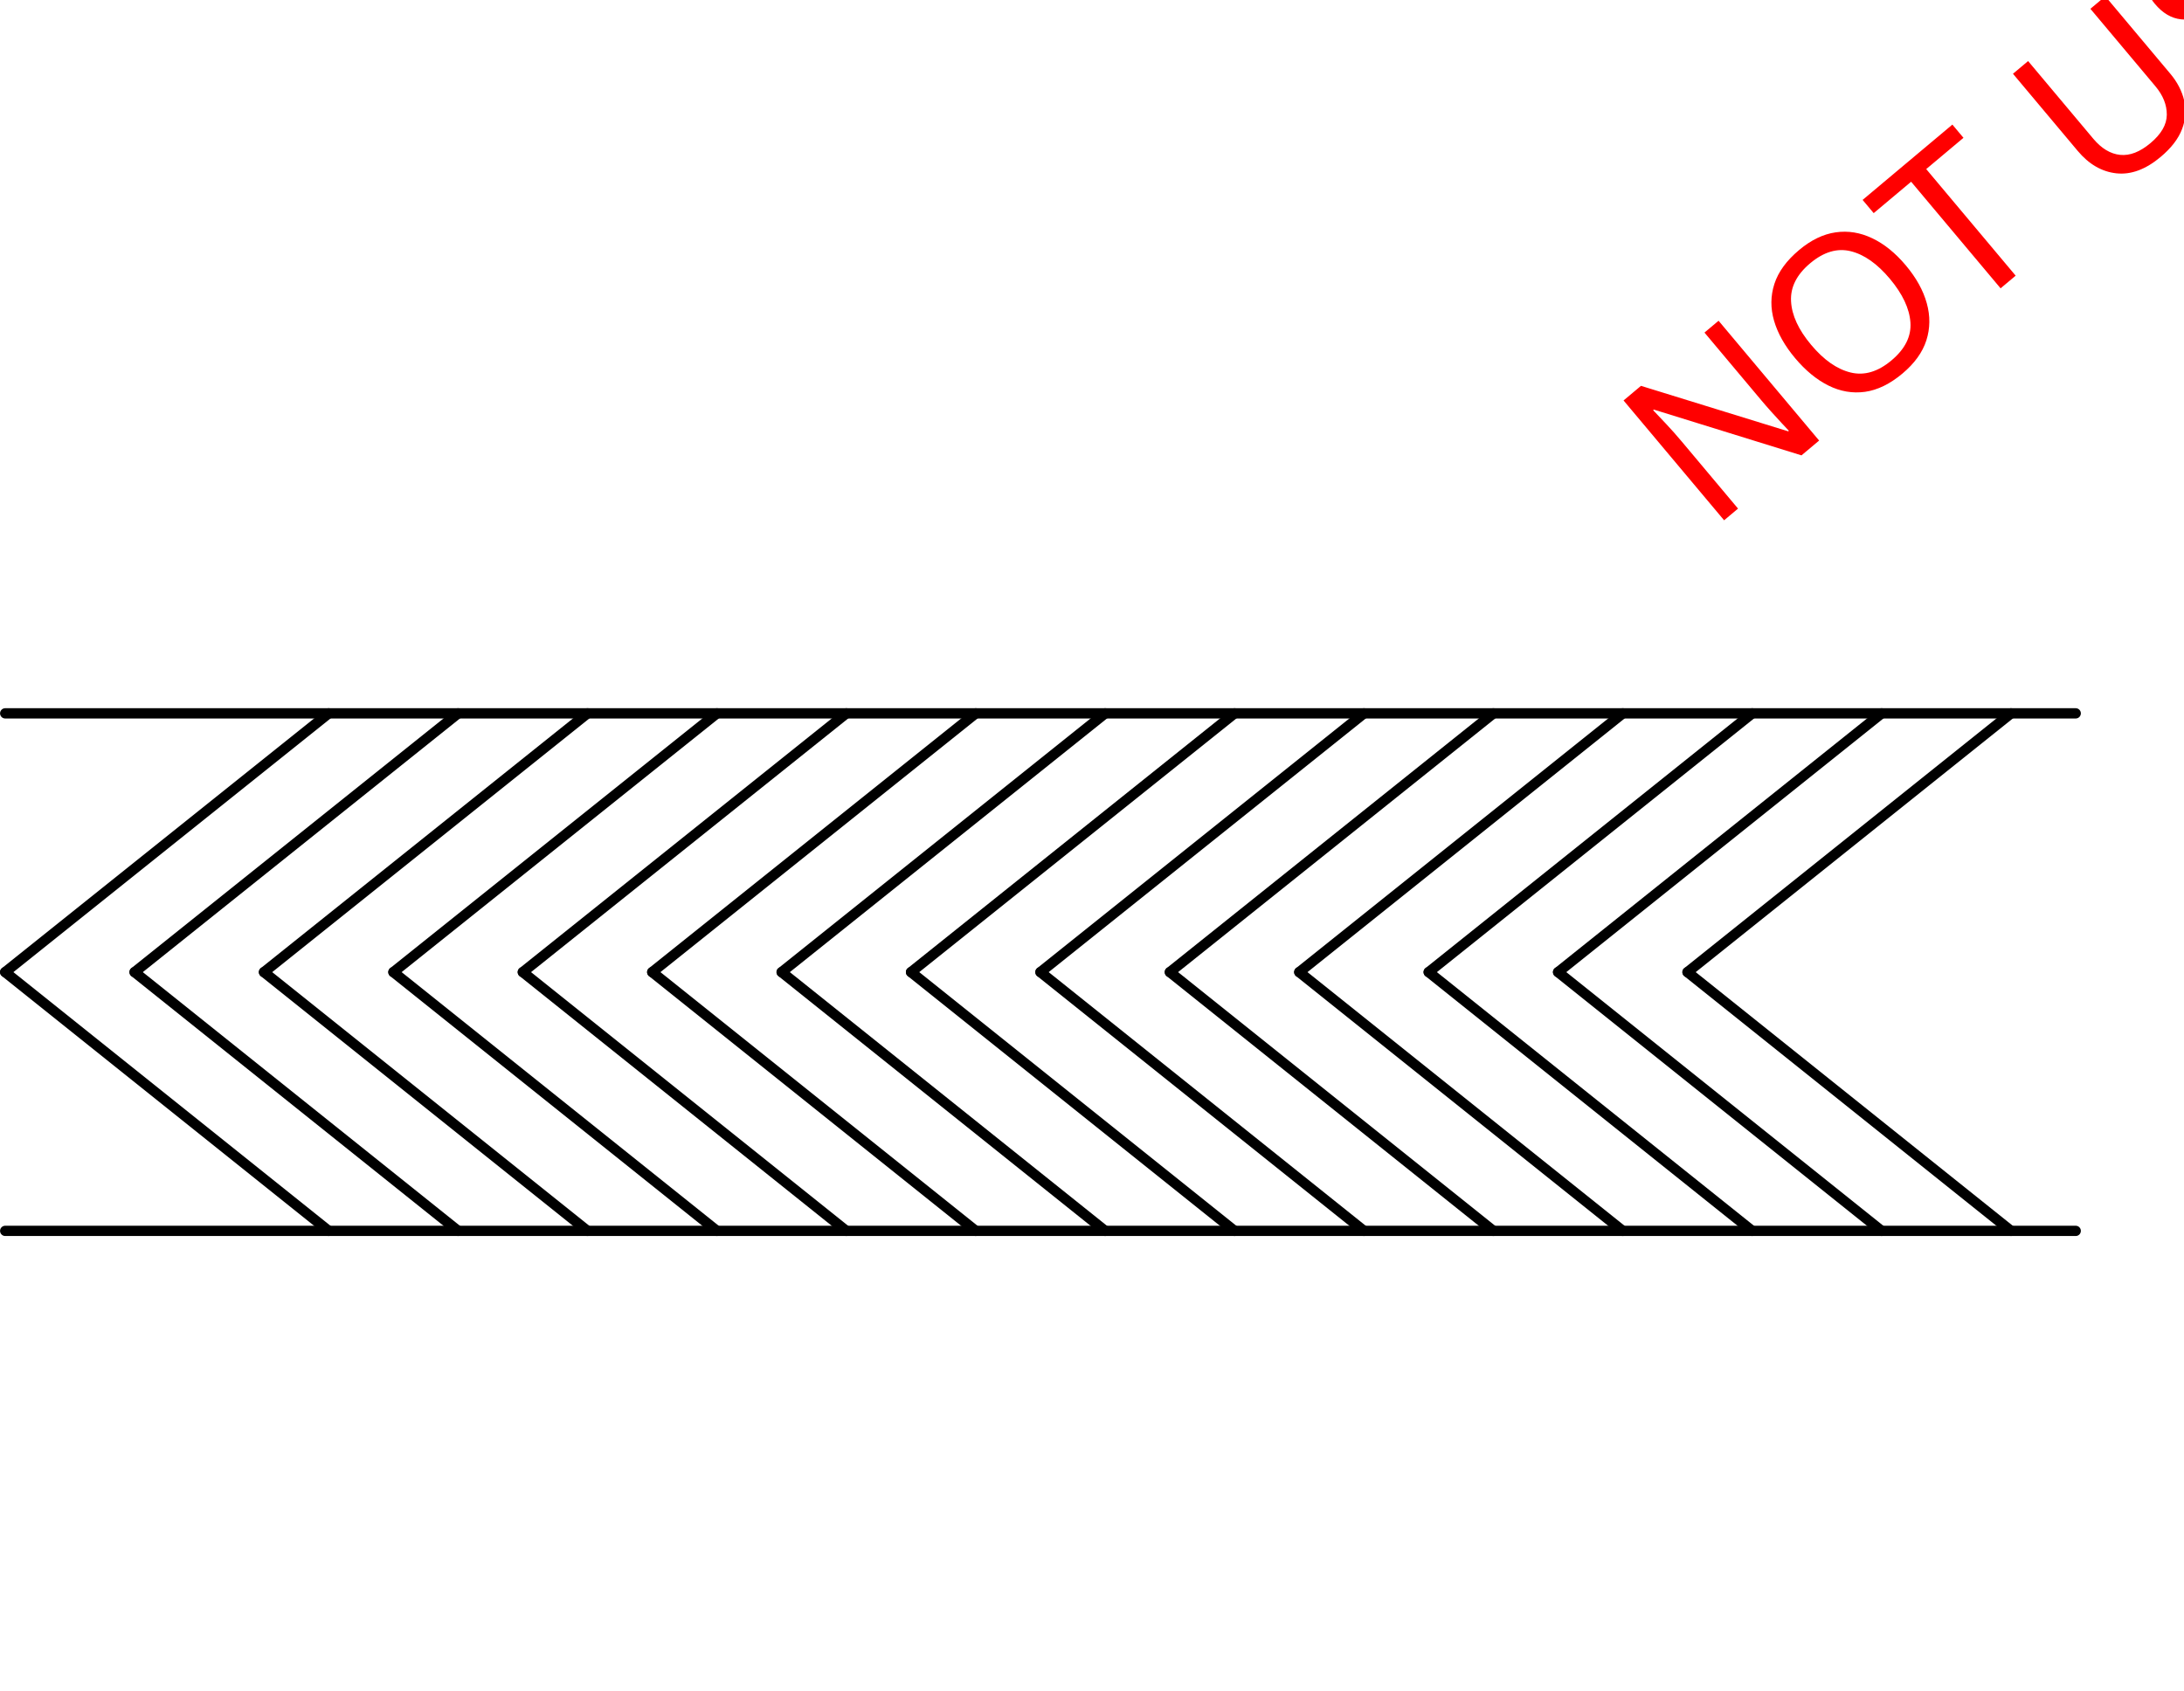
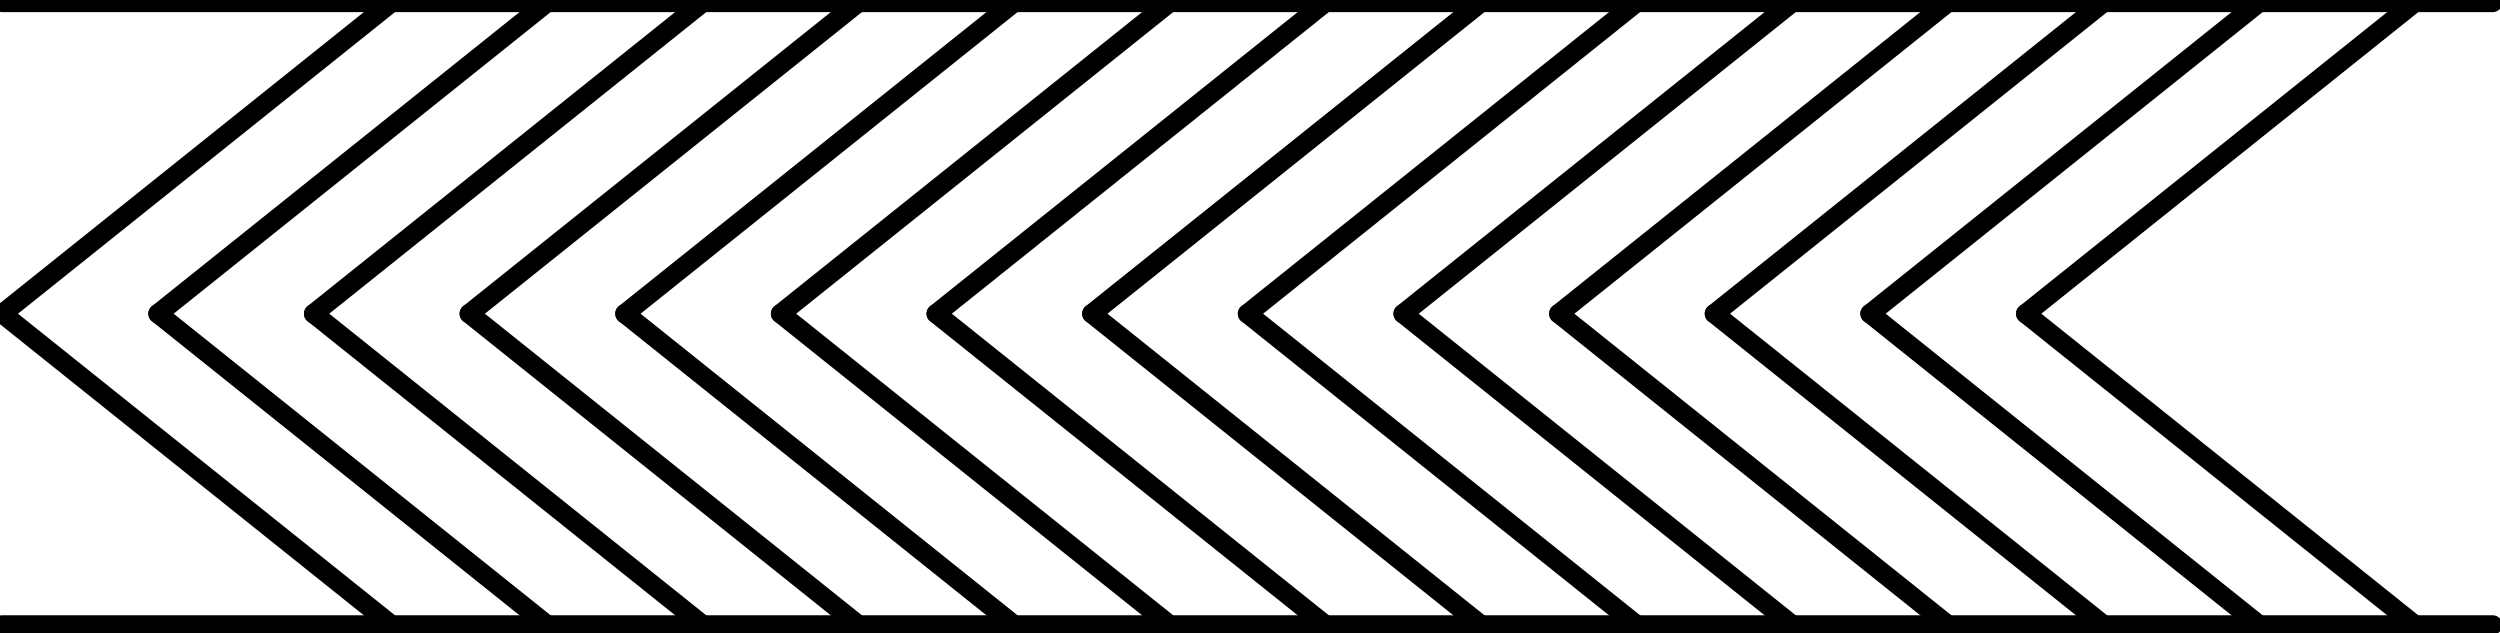
- <svg xmlns="http://www.w3.org/2000/svg" xmlns:ns1="http://schemas.microsoft.com/visio/2003/SVGExtensions/" width="6.644in" height="5.143in" viewBox="0 0 478.373 370.318" xml:space="preserve" color-interpolation-filters="sRGB" class="st4">
-   <ns1:documentProperties ns1:langID="2057" ns1:metric="true" ns1:viewMarkup="false" />
-   <style type="text/css">
- 	
- 		.st1 {stroke:#000000;stroke-linecap:round;stroke-linejoin:round;stroke-width:2.25}
- 		.st2 {fill:none;stroke:none;stroke-linecap:round;stroke-linejoin:round;stroke-width:0.75}
- 		.st3 {fill:#ff0000;font-family:Calibri;font-size:4em}
- 		.st4 {fill:none;fill-rule:evenodd;font-size:12px;overflow:visible;stroke-linecap:square;stroke-miterlimit:3}
- 	
- 	</style>
-   <g ns1:mID="0" ns1:index="1" ns1:groupContext="foregroundPage">
-     <ns1:pageProperties ns1:drawingScale="0.0393701" ns1:pageScale="0.0393701" ns1:drawingUnits="24" ns1:shadowOffsetX="8.50394" ns1:shadowOffsetY="-8.50394" />
-     <ns1:layer ns1:name="Symbol" ns1:index="0" />
-     <g id="group1435-1" transform="translate(1.125,-100.651)" ns1:mID="1435" ns1:groupContext="group" ns1:layerMember="0">
-       <ns1:userDefs>
-         <ns1:ud ns1:nameU="SOLSH" ns1:prompt="" ns1:val="VT4({13D0FF3B-CF5B-4a46-98AB-14030248EAEF})" />
-         <ns1:ud ns1:nameU="DWGEntityType" ns1:prompt="" ns1:val="VT4(INSERT)" />
-       </ns1:userDefs>
-       <g id="shape1436-2" ns1:mID="1436" ns1:groupContext="shape" ns1:layerMember="0" transform="translate(599.844,24.4591) rotate(38.6608)">
-         <ns1:userDefs>
-           <ns1:ud ns1:nameU="SOLSH" ns1:prompt="" ns1:val="VT4({13D0FF3B-CF5B-4a46-98AB-14030248EAEF})" />
-           <ns1:ud ns1:nameU="DWGEntityType" ns1:prompt="" ns1:val="VT4(LINE)" />
-           <ns1:ud ns1:nameU="DWGOriginalColor" ns1:prompt="This shapes Original DWG color." ns1:val="VT4(3)" />
-           <ns1:ud ns1:nameU="DWGOriginalLayer" ns1:prompt="This shapes Original DWG layer." ns1:val="VT4(26-SYM-035-SP)" />
-         </ns1:userDefs>
-         <path d="M0 370.32 L90.75 370.32" class="st1" />
-       </g>
-       <g id="shape1437-5" ns1:mID="1437" ns1:groupContext="shape" ns1:layerMember="0" transform="translate(137.168,24.4552) rotate(-38.6598)">
-         <ns1:userDefs>
-           <ns1:ud ns1:nameU="SOLSH" ns1:prompt="" ns1:val="VT4({13D0FF3B-CF5B-4a46-98AB-14030248EAEF})" />
-           <ns1:ud ns1:nameU="DWGEntityType" ns1:prompt="" ns1:val="VT4(LINE)" />
-           <ns1:ud ns1:nameU="DWGOriginalColor" ns1:prompt="This shapes Original DWG color." ns1:val="VT4(3)" />
-           <ns1:ud ns1:nameU="DWGOriginalLayer" ns1:prompt="This shapes Original DWG layer." ns1:val="VT4(26-SYM-035-SP)" />
-         </ns1:userDefs>
-         <path d="M0 370.32 L90.75 370.32" class="st1" />
-       </g>
-       <g id="shape1438-8" ns1:mID="1438" ns1:groupContext="shape" ns1:layerMember="0" transform="translate(453.541,740.635) rotate(180)">
-         <ns1:userDefs>
-           <ns1:ud ns1:nameU="SOLSH" ns1:prompt="" ns1:val="VT4({13D0FF3B-CF5B-4a46-98AB-14030248EAEF})" />
-           <ns1:ud ns1:nameU="DWGEntityType" ns1:prompt="" ns1:val="VT4(LINE)" />
-           <ns1:ud ns1:nameU="DWGOriginalColor" ns1:prompt="This shapes Original DWG color." ns1:val="VT4(3)" />
-           <ns1:ud ns1:nameU="DWGOriginalLayer" ns1:prompt="This shapes Original DWG layer." ns1:val="VT4(26-SYM-035-SP)" />
-         </ns1:userDefs>
-         <path d="M0 370.32 L453.54 370.32" class="st1" />
-       </g>
-       <g id="shape1439-11" ns1:mID="1439" ns1:groupContext="shape" ns1:layerMember="0" transform="translate(0,-113.386)">
-         <ns1:userDefs>
-           <ns1:ud ns1:nameU="SOLSH" ns1:prompt="" ns1:val="VT4({13D0FF3B-CF5B-4a46-98AB-14030248EAEF})" />
-           <ns1:ud ns1:nameU="DWGEntityType" ns1:prompt="" ns1:val="VT4(LINE)" />
-           <ns1:ud ns1:nameU="DWGOriginalColor" ns1:prompt="This shapes Original DWG color." ns1:val="VT4(3)" />
-           <ns1:ud ns1:nameU="DWGOriginalLayer" ns1:prompt="This shapes Original DWG layer." ns1:val="VT4(26-SYM-035-SP)" />
-         </ns1:userDefs>
-         <path d="M0 370.32 L453.54 370.32" class="st1" />
-       </g>
-       <g id="shape1440-14" ns1:mID="1440" ns1:groupContext="shape" ns1:layerMember="0" transform="translate(571.498,24.4591) rotate(38.6608)">
-         <ns1:userDefs>
-           <ns1:ud ns1:nameU="SOLSH" ns1:prompt="" ns1:val="VT4({13D0FF3B-CF5B-4a46-98AB-14030248EAEF})" />
-           <ns1:ud ns1:nameU="DWGEntityType" ns1:prompt="" ns1:val="VT4(LINE)" />
-           <ns1:ud ns1:nameU="DWGOriginalColor" ns1:prompt="This shapes Original DWG color." ns1:val="VT4(3)" />
-           <ns1:ud ns1:nameU="DWGOriginalLayer" ns1:prompt="This shapes Original DWG layer." ns1:val="VT4(26-SYM-035-SP)" />
-         </ns1:userDefs>
-         <path d="M0 370.32 L90.75 370.32" class="st1" />
-       </g>
-       <g id="shape1441-17" ns1:mID="1441" ns1:groupContext="shape" ns1:layerMember="0" transform="translate(108.822,24.4552) rotate(-38.6598)">
-         <ns1:userDefs>
-           <ns1:ud ns1:nameU="SOLSH" ns1:prompt="" ns1:val="VT4({13D0FF3B-CF5B-4a46-98AB-14030248EAEF})" />
-           <ns1:ud ns1:nameU="DWGEntityType" ns1:prompt="" ns1:val="VT4(LINE)" />
-           <ns1:ud ns1:nameU="DWGOriginalColor" ns1:prompt="This shapes Original DWG color." ns1:val="VT4(3)" />
-           <ns1:ud ns1:nameU="DWGOriginalLayer" ns1:prompt="This shapes Original DWG layer." ns1:val="VT4(26-SYM-035-SP)" />
-         </ns1:userDefs>
-         <path d="M0 370.32 L90.75 370.32" class="st1" />
-       </g>
-       <g id="shape1442-20" ns1:mID="1442" ns1:groupContext="shape" ns1:layerMember="0" transform="translate(543.152,24.4591) rotate(38.6608)">
-         <ns1:userDefs>
-           <ns1:ud ns1:nameU="SOLSH" ns1:prompt="" ns1:val="VT4({13D0FF3B-CF5B-4a46-98AB-14030248EAEF})" />
-           <ns1:ud ns1:nameU="DWGEntityType" ns1:prompt="" ns1:val="VT4(LINE)" />
-           <ns1:ud ns1:nameU="DWGOriginalColor" ns1:prompt="This shapes Original DWG color." ns1:val="VT4(3)" />
-           <ns1:ud ns1:nameU="DWGOriginalLayer" ns1:prompt="This shapes Original DWG layer." ns1:val="VT4(26-SYM-035-SP)" />
-         </ns1:userDefs>
-         <path d="M0 370.32 L90.75 370.32" class="st1" />
-       </g>
-       <g id="shape1443-23" ns1:mID="1443" ns1:groupContext="shape" ns1:layerMember="0" transform="translate(80.4754,24.4552) rotate(-38.6598)">
-         <ns1:userDefs>
-           <ns1:ud ns1:nameU="SOLSH" ns1:prompt="" ns1:val="VT4({13D0FF3B-CF5B-4a46-98AB-14030248EAEF})" />
-           <ns1:ud ns1:nameU="DWGEntityType" ns1:prompt="" ns1:val="VT4(LINE)" />
-           <ns1:ud ns1:nameU="DWGOriginalColor" ns1:prompt="This shapes Original DWG color." ns1:val="VT4(3)" />
-           <ns1:ud ns1:nameU="DWGOriginalLayer" ns1:prompt="This shapes Original DWG layer." ns1:val="VT4(26-SYM-035-SP)" />
-         </ns1:userDefs>
-         <path d="M0 370.32 L90.75 370.32" class="st1" />
-       </g>
-       <g id="shape1444-26" ns1:mID="1444" ns1:groupContext="shape" ns1:layerMember="0" transform="translate(514.805,24.4591) rotate(38.6608)">
-         <ns1:userDefs>
-           <ns1:ud ns1:nameU="SOLSH" ns1:prompt="" ns1:val="VT4({13D0FF3B-CF5B-4a46-98AB-14030248EAEF})" />
-           <ns1:ud ns1:nameU="DWGEntityType" ns1:prompt="" ns1:val="VT4(LINE)" />
-           <ns1:ud ns1:nameU="DWGOriginalColor" ns1:prompt="This shapes Original DWG color." ns1:val="VT4(3)" />
-           <ns1:ud ns1:nameU="DWGOriginalLayer" ns1:prompt="This shapes Original DWG layer." ns1:val="VT4(26-SYM-035-SP)" />
-         </ns1:userDefs>
-         <path d="M0 370.32 L90.75 370.32" class="st1" />
-       </g>
-       <g id="shape1445-29" ns1:mID="1445" ns1:groupContext="shape" ns1:layerMember="0" transform="translate(52.129,24.4552) rotate(-38.6598)">
-         <ns1:userDefs>
-           <ns1:ud ns1:nameU="SOLSH" ns1:prompt="" ns1:val="VT4({13D0FF3B-CF5B-4a46-98AB-14030248EAEF})" />
-           <ns1:ud ns1:nameU="DWGEntityType" ns1:prompt="" ns1:val="VT4(LINE)" />
-           <ns1:ud ns1:nameU="DWGOriginalColor" ns1:prompt="This shapes Original DWG color." ns1:val="VT4(3)" />
-           <ns1:ud ns1:nameU="DWGOriginalLayer" ns1:prompt="This shapes Original DWG layer." ns1:val="VT4(26-SYM-035-SP)" />
-         </ns1:userDefs>
-         <path d="M0 370.32 L90.75 370.32" class="st1" />
-       </g>
-       <g id="shape1446-32" ns1:mID="1446" ns1:groupContext="shape" ns1:layerMember="0" transform="translate(486.459,24.4591) rotate(38.6608)">
-         <ns1:userDefs>
-           <ns1:ud ns1:nameU="SOLSH" ns1:prompt="" ns1:val="VT4({13D0FF3B-CF5B-4a46-98AB-14030248EAEF})" />
-           <ns1:ud ns1:nameU="DWGEntityType" ns1:prompt="" ns1:val="VT4(LINE)" />
-           <ns1:ud ns1:nameU="DWGOriginalColor" ns1:prompt="This shapes Original DWG color." ns1:val="VT4(3)" />
-           <ns1:ud ns1:nameU="DWGOriginalLayer" ns1:prompt="This shapes Original DWG layer." ns1:val="VT4(26-SYM-035-SP)" />
-         </ns1:userDefs>
-         <path d="M0 370.32 L90.75 370.32" class="st1" />
-       </g>
-       <g id="shape1447-35" ns1:mID="1447" ns1:groupContext="shape" ns1:layerMember="0" transform="translate(23.7825,24.4552) rotate(-38.6598)">
-         <ns1:userDefs>
-           <ns1:ud ns1:nameU="SOLSH" ns1:prompt="" ns1:val="VT4({13D0FF3B-CF5B-4a46-98AB-14030248EAEF})" />
-           <ns1:ud ns1:nameU="DWGEntityType" ns1:prompt="" ns1:val="VT4(LINE)" />
-           <ns1:ud ns1:nameU="DWGOriginalColor" ns1:prompt="This shapes Original DWG color." ns1:val="VT4(3)" />
-           <ns1:ud ns1:nameU="DWGOriginalLayer" ns1:prompt="This shapes Original DWG layer." ns1:val="VT4(26-SYM-035-SP)" />
-         </ns1:userDefs>
-         <path d="M0 370.32 L90.75 370.32" class="st1" />
-       </g>
-       <g id="shape1448-38" ns1:mID="1448" ns1:groupContext="shape" ns1:layerMember="0" transform="translate(373.073,24.4591) rotate(38.6608)">
-         <ns1:userDefs>
-           <ns1:ud ns1:nameU="SOLSH" ns1:prompt="" ns1:val="VT4({13D0FF3B-CF5B-4a46-98AB-14030248EAEF})" />
-           <ns1:ud ns1:nameU="DWGEntityType" ns1:prompt="" ns1:val="VT4(LINE)" />
-           <ns1:ud ns1:nameU="DWGOriginalColor" ns1:prompt="This shapes Original DWG color." ns1:val="VT4(3)" />
-           <ns1:ud ns1:nameU="DWGOriginalLayer" ns1:prompt="This shapes Original DWG layer." ns1:val="VT4(26-SYM-035-SP)" />
-         </ns1:userDefs>
-         <path d="M0 370.32 L90.75 370.32" class="st1" />
-       </g>
-       <g id="shape1449-41" ns1:mID="1449" ns1:groupContext="shape" ns1:layerMember="0" transform="translate(-89.6033,24.4552) rotate(-38.6598)">
-         <ns1:userDefs>
-           <ns1:ud ns1:nameU="SOLSH" ns1:prompt="" ns1:val="VT4({13D0FF3B-CF5B-4a46-98AB-14030248EAEF})" />
-           <ns1:ud ns1:nameU="DWGEntityType" ns1:prompt="" ns1:val="VT4(LINE)" />
-           <ns1:ud ns1:nameU="DWGOriginalColor" ns1:prompt="This shapes Original DWG color." ns1:val="VT4(3)" />
-           <ns1:ud ns1:nameU="DWGOriginalLayer" ns1:prompt="This shapes Original DWG layer." ns1:val="VT4(26-SYM-035-SP)" />
-         </ns1:userDefs>
-         <path d="M0 370.32 L90.75 370.32" class="st1" />
-       </g>
-       <g id="shape1450-44" ns1:mID="1450" ns1:groupContext="shape" ns1:layerMember="0" transform="translate(401.419,24.4591) rotate(38.6608)">
-         <ns1:userDefs>
-           <ns1:ud ns1:nameU="SOLSH" ns1:prompt="" ns1:val="VT4({13D0FF3B-CF5B-4a46-98AB-14030248EAEF})" />
-           <ns1:ud ns1:nameU="DWGEntityType" ns1:prompt="" ns1:val="VT4(LINE)" />
-           <ns1:ud ns1:nameU="DWGOriginalColor" ns1:prompt="This shapes Original DWG color." ns1:val="VT4(3)" />
-           <ns1:ud ns1:nameU="DWGOriginalLayer" ns1:prompt="This shapes Original DWG layer." ns1:val="VT4(26-SYM-035-SP)" />
-         </ns1:userDefs>
-         <path d="M0 370.32 L90.75 370.32" class="st1" />
-       </g>
-       <g id="shape1451-47" ns1:mID="1451" ns1:groupContext="shape" ns1:layerMember="0" transform="translate(-61.2568,24.4552) rotate(-38.6598)">
-         <ns1:userDefs>
-           <ns1:ud ns1:nameU="SOLSH" ns1:prompt="" ns1:val="VT4({13D0FF3B-CF5B-4a46-98AB-14030248EAEF})" />
-           <ns1:ud ns1:nameU="DWGEntityType" ns1:prompt="" ns1:val="VT4(LINE)" />
-           <ns1:ud ns1:nameU="DWGOriginalColor" ns1:prompt="This shapes Original DWG color." ns1:val="VT4(3)" />
-           <ns1:ud ns1:nameU="DWGOriginalLayer" ns1:prompt="This shapes Original DWG layer." ns1:val="VT4(26-SYM-035-SP)" />
-         </ns1:userDefs>
-         <path d="M0 370.32 L90.75 370.32" class="st1" />
-       </g>
-       <g id="shape1452-50" ns1:mID="1452" ns1:groupContext="shape" ns1:layerMember="0" transform="translate(429.766,24.4591) rotate(38.6608)">
-         <ns1:userDefs>
-           <ns1:ud ns1:nameU="SOLSH" ns1:prompt="" ns1:val="VT4({13D0FF3B-CF5B-4a46-98AB-14030248EAEF})" />
-           <ns1:ud ns1:nameU="DWGEntityType" ns1:prompt="" ns1:val="VT4(LINE)" />
-           <ns1:ud ns1:nameU="DWGOriginalColor" ns1:prompt="This shapes Original DWG color." ns1:val="VT4(3)" />
-           <ns1:ud ns1:nameU="DWGOriginalLayer" ns1:prompt="This shapes Original DWG layer." ns1:val="VT4(26-SYM-035-SP)" />
-         </ns1:userDefs>
-         <path d="M0 370.32 L90.75 370.32" class="st1" />
-       </g>
-       <g id="shape1453-53" ns1:mID="1453" ns1:groupContext="shape" ns1:layerMember="0" transform="translate(-32.9104,24.4552) rotate(-38.6598)">
-         <ns1:userDefs>
-           <ns1:ud ns1:nameU="SOLSH" ns1:prompt="" ns1:val="VT4({13D0FF3B-CF5B-4a46-98AB-14030248EAEF})" />
-           <ns1:ud ns1:nameU="DWGEntityType" ns1:prompt="" ns1:val="VT4(LINE)" />
-           <ns1:ud ns1:nameU="DWGOriginalColor" ns1:prompt="This shapes Original DWG color." ns1:val="VT4(3)" />
-           <ns1:ud ns1:nameU="DWGOriginalLayer" ns1:prompt="This shapes Original DWG layer." ns1:val="VT4(26-SYM-035-SP)" />
-         </ns1:userDefs>
-         <path d="M0 370.32 L90.75 370.32" class="st1" />
-       </g>
-       <g id="shape1454-56" ns1:mID="1454" ns1:groupContext="shape" ns1:layerMember="0" transform="translate(458.112,24.4591) rotate(38.6608)">
-         <ns1:userDefs>
-           <ns1:ud ns1:nameU="SOLSH" ns1:prompt="" ns1:val="VT4({13D0FF3B-CF5B-4a46-98AB-14030248EAEF})" />
-           <ns1:ud ns1:nameU="DWGEntityType" ns1:prompt="" ns1:val="VT4(LINE)" />
-           <ns1:ud ns1:nameU="DWGOriginalColor" ns1:prompt="This shapes Original DWG color." ns1:val="VT4(3)" />
-           <ns1:ud ns1:nameU="DWGOriginalLayer" ns1:prompt="This shapes Original DWG layer." ns1:val="VT4(26-SYM-035-SP)" />
-         </ns1:userDefs>
-         <path d="M0 370.32 L90.75 370.32" class="st1" />
-       </g>
-       <g id="shape1455-59" ns1:mID="1455" ns1:groupContext="shape" ns1:layerMember="0" transform="translate(-4.56393,24.4552) rotate(-38.6598)">
-         <ns1:userDefs>
-           <ns1:ud ns1:nameU="SOLSH" ns1:prompt="" ns1:val="VT4({13D0FF3B-CF5B-4a46-98AB-14030248EAEF})" />
-           <ns1:ud ns1:nameU="DWGEntityType" ns1:prompt="" ns1:val="VT4(LINE)" />
-           <ns1:ud ns1:nameU="DWGOriginalColor" ns1:prompt="This shapes Original DWG color." ns1:val="VT4(3)" />
-           <ns1:ud ns1:nameU="DWGOriginalLayer" ns1:prompt="This shapes Original DWG layer." ns1:val="VT4(26-SYM-035-SP)" />
-         </ns1:userDefs>
-         <path d="M0 370.32 L90.75 370.32" class="st1" />
-       </g>
-       <g id="shape1456-62" ns1:mID="1456" ns1:groupContext="shape" ns1:layerMember="0" transform="translate(259.687,24.4591) rotate(38.6608)">
-         <ns1:userDefs>
-           <ns1:ud ns1:nameU="SOLSH" ns1:prompt="" ns1:val="VT4({13D0FF3B-CF5B-4a46-98AB-14030248EAEF})" />
-           <ns1:ud ns1:nameU="DWGEntityType" ns1:prompt="" ns1:val="VT4(LINE)" />
-           <ns1:ud ns1:nameU="DWGOriginalColor" ns1:prompt="This shapes Original DWG color." ns1:val="VT4(3)" />
-           <ns1:ud ns1:nameU="DWGOriginalLayer" ns1:prompt="This shapes Original DWG layer." ns1:val="VT4(26-SYM-035-SP)" />
-         </ns1:userDefs>
-         <path d="M0 370.32 L90.75 370.32" class="st1" />
-       </g>
-       <g id="shape1457-65" ns1:mID="1457" ns1:groupContext="shape" ns1:layerMember="0" transform="translate(-202.989,24.4552) rotate(-38.6598)">
-         <ns1:userDefs>
-           <ns1:ud ns1:nameU="SOLSH" ns1:prompt="" ns1:val="VT4({13D0FF3B-CF5B-4a46-98AB-14030248EAEF})" />
-           <ns1:ud ns1:nameU="DWGEntityType" ns1:prompt="" ns1:val="VT4(LINE)" />
-           <ns1:ud ns1:nameU="DWGOriginalColor" ns1:prompt="This shapes Original DWG color." ns1:val="VT4(3)" />
-           <ns1:ud ns1:nameU="DWGOriginalLayer" ns1:prompt="This shapes Original DWG layer." ns1:val="VT4(26-SYM-035-SP)" />
-         </ns1:userDefs>
-         <path d="M0 370.32 L90.75 370.32" class="st1" />
-       </g>
-       <g id="shape1458-68" ns1:mID="1458" ns1:groupContext="shape" ns1:layerMember="0" transform="translate(288.033,24.4591) rotate(38.6608)">
-         <ns1:userDefs>
-           <ns1:ud ns1:nameU="SOLSH" ns1:prompt="" ns1:val="VT4({13D0FF3B-CF5B-4a46-98AB-14030248EAEF})" />
-           <ns1:ud ns1:nameU="DWGEntityType" ns1:prompt="" ns1:val="VT4(LINE)" />
-           <ns1:ud ns1:nameU="DWGOriginalColor" ns1:prompt="This shapes Original DWG color." ns1:val="VT4(3)" />
-           <ns1:ud ns1:nameU="DWGOriginalLayer" ns1:prompt="This shapes Original DWG layer." ns1:val="VT4(26-SYM-035-SP)" />
-         </ns1:userDefs>
-         <path d="M0 370.32 L90.75 370.32" class="st1" />
-       </g>
-       <g id="shape1459-71" ns1:mID="1459" ns1:groupContext="shape" ns1:layerMember="0" transform="translate(-174.643,24.4552) rotate(-38.6598)">
-         <ns1:userDefs>
-           <ns1:ud ns1:nameU="SOLSH" ns1:prompt="" ns1:val="VT4({13D0FF3B-CF5B-4a46-98AB-14030248EAEF})" />
-           <ns1:ud ns1:nameU="DWGEntityType" ns1:prompt="" ns1:val="VT4(LINE)" />
-           <ns1:ud ns1:nameU="DWGOriginalColor" ns1:prompt="This shapes Original DWG color." ns1:val="VT4(3)" />
-           <ns1:ud ns1:nameU="DWGOriginalLayer" ns1:prompt="This shapes Original DWG layer." ns1:val="VT4(26-SYM-035-SP)" />
-         </ns1:userDefs>
-         <path d="M0 370.32 L90.75 370.32" class="st1" />
-       </g>
-       <g id="shape1460-74" ns1:mID="1460" ns1:groupContext="shape" ns1:layerMember="0" transform="translate(316.38,24.4591) rotate(38.6608)">
-         <ns1:userDefs>
-           <ns1:ud ns1:nameU="SOLSH" ns1:prompt="" ns1:val="VT4({13D0FF3B-CF5B-4a46-98AB-14030248EAEF})" />
-           <ns1:ud ns1:nameU="DWGEntityType" ns1:prompt="" ns1:val="VT4(LINE)" />
-           <ns1:ud ns1:nameU="DWGOriginalColor" ns1:prompt="This shapes Original DWG color." ns1:val="VT4(3)" />
-           <ns1:ud ns1:nameU="DWGOriginalLayer" ns1:prompt="This shapes Original DWG layer." ns1:val="VT4(26-SYM-035-SP)" />
-         </ns1:userDefs>
-         <path d="M0 370.32 L90.75 370.32" class="st1" />
-       </g>
-       <g id="shape1461-77" ns1:mID="1461" ns1:groupContext="shape" ns1:layerMember="0" transform="translate(-146.296,24.4552) rotate(-38.6598)">
-         <ns1:userDefs>
-           <ns1:ud ns1:nameU="SOLSH" ns1:prompt="" ns1:val="VT4({13D0FF3B-CF5B-4a46-98AB-14030248EAEF})" />
-           <ns1:ud ns1:nameU="DWGEntityType" ns1:prompt="" ns1:val="VT4(LINE)" />
-           <ns1:ud ns1:nameU="DWGOriginalColor" ns1:prompt="This shapes Original DWG color." ns1:val="VT4(3)" />
-           <ns1:ud ns1:nameU="DWGOriginalLayer" ns1:prompt="This shapes Original DWG layer." ns1:val="VT4(26-SYM-035-SP)" />
-         </ns1:userDefs>
-         <path d="M0 370.32 L90.75 370.32" class="st1" />
-       </g>
-       <g id="shape1462-80" ns1:mID="1462" ns1:groupContext="shape" ns1:layerMember="0" transform="translate(344.726,24.4591) rotate(38.6608)">
-         <ns1:userDefs>
-           <ns1:ud ns1:nameU="SOLSH" ns1:prompt="" ns1:val="VT4({13D0FF3B-CF5B-4a46-98AB-14030248EAEF})" />
-           <ns1:ud ns1:nameU="DWGEntityType" ns1:prompt="" ns1:val="VT4(LINE)" />
-           <ns1:ud ns1:nameU="DWGOriginalColor" ns1:prompt="This shapes Original DWG color." ns1:val="VT4(3)" />
-           <ns1:ud ns1:nameU="DWGOriginalLayer" ns1:prompt="This shapes Original DWG layer." ns1:val="VT4(26-SYM-035-SP)" />
-         </ns1:userDefs>
-         <path d="M0 370.32 L90.75 370.32" class="st1" />
-       </g>
-       <g id="shape1463-83" ns1:mID="1463" ns1:groupContext="shape" ns1:layerMember="0" transform="translate(-117.95,24.4552) rotate(-38.6598)">
-         <ns1:userDefs>
-           <ns1:ud ns1:nameU="SOLSH" ns1:prompt="" ns1:val="VT4({13D0FF3B-CF5B-4a46-98AB-14030248EAEF})" />
-           <ns1:ud ns1:nameU="DWGEntityType" ns1:prompt="" ns1:val="VT4(LINE)" />
-           <ns1:ud ns1:nameU="DWGOriginalColor" ns1:prompt="This shapes Original DWG color." ns1:val="VT4(3)" />
-           <ns1:ud ns1:nameU="DWGOriginalLayer" ns1:prompt="This shapes Original DWG layer." ns1:val="VT4(26-SYM-035-SP)" />
-         </ns1:userDefs>
-         <path d="M0 370.32 L90.75 370.32" class="st1" />
-       </g>
-       <g id="shape1464-86" ns1:mID="1464" ns1:groupContext="shape" ns1:layerMember="0" transform="translate(231.34,24.4591) rotate(38.6608)">
-         <ns1:userDefs>
-           <ns1:ud ns1:nameU="SOLSH" ns1:prompt="" ns1:val="VT4({13D0FF3B-CF5B-4a46-98AB-14030248EAEF})" />
-           <ns1:ud ns1:nameU="DWGEntityType" ns1:prompt="" ns1:val="VT4(LINE)" />
-           <ns1:ud ns1:nameU="DWGOriginalColor" ns1:prompt="This shapes Original DWG color." ns1:val="VT4(3)" />
-           <ns1:ud ns1:nameU="DWGOriginalLayer" ns1:prompt="This shapes Original DWG layer." ns1:val="VT4(26-SYM-035-SP)" />
-         </ns1:userDefs>
-         <path d="M0 370.32 L90.75 370.32" class="st1" />
-       </g>
-       <g id="shape1465-89" ns1:mID="1465" ns1:groupContext="shape" ns1:layerMember="0" transform="translate(-231.336,24.4552) rotate(-38.6598)">
-         <ns1:userDefs>
-           <ns1:ud ns1:nameU="SOLSH" ns1:prompt="" ns1:val="VT4({13D0FF3B-CF5B-4a46-98AB-14030248EAEF})" />
-           <ns1:ud ns1:nameU="DWGEntityType" ns1:prompt="" ns1:val="VT4(LINE)" />
-           <ns1:ud ns1:nameU="DWGOriginalColor" ns1:prompt="This shapes Original DWG color." ns1:val="VT4(3)" />
-           <ns1:ud ns1:nameU="DWGOriginalLayer" ns1:prompt="This shapes Original DWG layer." ns1:val="VT4(26-SYM-035-SP)" />
-         </ns1:userDefs>
-         <path d="M0 370.32 L90.75 370.32" class="st1" />
-       </g>
+ <svg xmlns="http://www.w3.org/2000/svg" version="1.1" width="135.985mm" height="34.393mm" viewBox="-0.031 -0.031 32.125 8.125">
+   <defs vector-effect="non-scaling-stroke" />
+   <g>
+     <g id="cell-cKjIMSgnxotHd0Bxd-Ki-43" layer="Symbol">
+       <path d="M26 4L31 8" fill="none" stroke="rgb(0, 0, 0)" stroke-miterlimit="10" pointer-events="none" stroke-width="0.25" stroke-linecap="round" stroke-linejoin="round" />
    </g>
-     <g id="shape1470-92" ns1:mID="1470" ns1:groupContext="shape" transform="translate(-115.072,86.2629) rotate(-40)">
-       <ns1:textBlock ns1:margins="rect(4,4,4,4)" ns1:tabSpace="42.5197" />
-       <ns1:textRect cx="231.732" cy="323.546" width="463.47" height="93.543" />
-       <rect x="0" y="276.774" width="463.465" height="93.543" class="st2" />
-       <text x="130.32" y="337.95" class="st3" ns1:langID="2057">
-         <ns1:paragraph ns1:horizAlign="1" />
-         <ns1:tabList />NOT USED</text>
+     <g id="cell-cKjIMSgnxotHd0Bxd-Ki-42" layer="Symbol">
+       <path d="M26 4L31 0" fill="none" stroke="rgb(0, 0, 0)" stroke-miterlimit="10" pointer-events="none" stroke-width="0.25" stroke-linecap="round" stroke-linejoin="round" />
+     </g>
+     <g id="cell-cKjIMSgnxotHd0Bxd-Ki-40" layer="Symbol">
+       <path d="M24 4L29 8" fill="none" stroke="rgb(0, 0, 0)" stroke-miterlimit="10" pointer-events="none" stroke-width="0.25" stroke-linecap="round" stroke-linejoin="round" />
+     </g>
+     <g id="cell-cKjIMSgnxotHd0Bxd-Ki-39" layer="Symbol">
+       <path d="M24 4L29 0" fill="none" stroke="rgb(0, 0, 0)" stroke-miterlimit="10" pointer-events="none" stroke-width="0.25" stroke-linecap="round" stroke-linejoin="round" />
+     </g>
+     <g id="cell-cKjIMSgnxotHd0Bxd-Ki-37" layer="Symbol">
+       <path d="M22 4L27 8" fill="none" stroke="rgb(0, 0, 0)" stroke-miterlimit="10" pointer-events="none" stroke-width="0.25" stroke-linecap="round" stroke-linejoin="round" />
+     </g>
+     <g id="cell-cKjIMSgnxotHd0Bxd-Ki-36" layer="Symbol">
+       <path d="M22 4L27 0" fill="none" stroke="rgb(0, 0, 0)" stroke-miterlimit="10" pointer-events="none" stroke-width="0.25" stroke-linecap="round" stroke-linejoin="round" />
+     </g>
+     <g id="cell-cKjIMSgnxotHd0Bxd-Ki-34" layer="Symbol">
+       <path d="M20 4L25 8" fill="none" stroke="rgb(0, 0, 0)" stroke-miterlimit="10" pointer-events="none" stroke-width="0.25" stroke-linecap="round" stroke-linejoin="round" />
+     </g>
+     <g id="cell-cKjIMSgnxotHd0Bxd-Ki-33" layer="Symbol">
+       <path d="M20 4L25 0" fill="none" stroke="rgb(0, 0, 0)" stroke-miterlimit="10" pointer-events="none" stroke-width="0.25" stroke-linecap="round" stroke-linejoin="round" />
+     </g>
+     <g id="cell-cKjIMSgnxotHd0Bxd-Ki-31" layer="Symbol">
+       <path d="M18 4L23 8" fill="none" stroke="rgb(0, 0, 0)" stroke-miterlimit="10" pointer-events="none" stroke-width="0.25" stroke-linecap="round" stroke-linejoin="round" />
+     </g>
+     <g id="cell-cKjIMSgnxotHd0Bxd-Ki-30" layer="Symbol">
+       <path d="M18 4L23 0" fill="none" stroke="rgb(0, 0, 0)" stroke-miterlimit="10" pointer-events="none" stroke-width="0.25" stroke-linecap="round" stroke-linejoin="round" />
+     </g>
+     <g id="cell-cKjIMSgnxotHd0Bxd-Ki-28" layer="Symbol">
+       <path d="M16 4L21 8" fill="none" stroke="rgb(0, 0, 0)" stroke-miterlimit="10" pointer-events="none" stroke-width="0.25" stroke-linecap="round" stroke-linejoin="round" />
+     </g>
+     <g id="cell-cKjIMSgnxotHd0Bxd-Ki-27" layer="Symbol">
+       <path d="M16 4L21 0" fill="none" stroke="rgb(0, 0, 0)" stroke-miterlimit="10" pointer-events="none" stroke-width="0.25" stroke-linecap="round" stroke-linejoin="round" />
+     </g>
+     <g id="cell-cKjIMSgnxotHd0Bxd-Ki-25" layer="Symbol">
+       <path d="M14 4L19 8" fill="none" stroke="rgb(0, 0, 0)" stroke-miterlimit="10" pointer-events="none" stroke-width="0.25" stroke-linecap="round" stroke-linejoin="round" />
+     </g>
+     <g id="cell-cKjIMSgnxotHd0Bxd-Ki-24" layer="Symbol">
+       <path d="M14 4L19 0" fill="none" stroke="rgb(0, 0, 0)" stroke-miterlimit="10" pointer-events="none" stroke-width="0.25" stroke-linecap="round" stroke-linejoin="round" />
+     </g>
+     <g id="cell-cKjIMSgnxotHd0Bxd-Ki-22" layer="Symbol">
+       <path d="M12 4L17 8" fill="none" stroke="rgb(0, 0, 0)" stroke-miterlimit="10" pointer-events="none" stroke-width="0.25" stroke-linecap="round" stroke-linejoin="round" />
+     </g>
+     <g id="cell-cKjIMSgnxotHd0Bxd-Ki-21" layer="Symbol">
+       <path d="M12 4L17 0" fill="none" stroke="rgb(0, 0, 0)" stroke-miterlimit="10" pointer-events="none" stroke-width="0.25" stroke-linecap="round" stroke-linejoin="round" />
+     </g>
+     <g id="cell-cKjIMSgnxotHd0Bxd-Ki-19" layer="Symbol">
+       <path d="M10 4L15 8" fill="none" stroke="rgb(0, 0, 0)" stroke-miterlimit="10" pointer-events="none" stroke-width="0.25" stroke-linecap="round" stroke-linejoin="round" />
+     </g>
+     <g id="cell-cKjIMSgnxotHd0Bxd-Ki-18" layer="Symbol">
+       <path d="M10 4L15 0" fill="none" stroke="rgb(0, 0, 0)" stroke-miterlimit="10" pointer-events="none" stroke-width="0.25" stroke-linecap="round" stroke-linejoin="round" />
+     </g>
+     <g id="cell-cKjIMSgnxotHd0Bxd-Ki-16" layer="Symbol">
+       <path d="M8 4L13 8" fill="none" stroke="rgb(0, 0, 0)" stroke-miterlimit="10" pointer-events="none" stroke-width="0.25" stroke-linecap="round" stroke-linejoin="round" />
+     </g>
+     <g id="cell-cKjIMSgnxotHd0Bxd-Ki-15" layer="Symbol">
+       <path d="M8 4L13 0" fill="none" stroke="rgb(0, 0, 0)" stroke-miterlimit="10" pointer-events="none" stroke-width="0.25" stroke-linecap="round" stroke-linejoin="round" />
+     </g>
+     <g id="cell-cKjIMSgnxotHd0Bxd-Ki-13" layer="Symbol">
+       <path d="M6 4L11 8" fill="none" stroke="rgb(0, 0, 0)" stroke-miterlimit="10" pointer-events="none" stroke-width="0.25" stroke-linecap="round" stroke-linejoin="round" />
+     </g>
+     <g id="cell-cKjIMSgnxotHd0Bxd-Ki-12" layer="Symbol">
+       <path d="M6 4L11 0" fill="none" stroke="rgb(0, 0, 0)" stroke-miterlimit="10" pointer-events="none" stroke-width="0.25" stroke-linecap="round" stroke-linejoin="round" />
+     </g>
+     <g id="cell-cKjIMSgnxotHd0Bxd-Ki-10" layer="Symbol">
+       <path d="M4 4L9 8" fill="none" stroke="rgb(0, 0, 0)" stroke-miterlimit="10" pointer-events="none" stroke-width="0.25" stroke-linecap="round" stroke-linejoin="round" />
+     </g>
+     <g id="cell-cKjIMSgnxotHd0Bxd-Ki-9" layer="Symbol">
+       <path d="M4 4L9 0" fill="none" stroke="rgb(0, 0, 0)" stroke-miterlimit="10" pointer-events="none" stroke-width="0.25" stroke-linecap="round" stroke-linejoin="round" />
+     </g>
+     <g id="cell-cKjIMSgnxotHd0Bxd-Ki-7" layer="Symbol">
+       <path d="M2 4L7 8" fill="none" stroke="rgb(0, 0, 0)" stroke-miterlimit="10" pointer-events="none" stroke-width="0.25" stroke-linecap="round" stroke-linejoin="round" />
+     </g>
+     <g id="cell-cKjIMSgnxotHd0Bxd-Ki-6" layer="Symbol">
+       <path d="M2 4L7 0" fill="none" stroke="rgb(0, 0, 0)" stroke-miterlimit="10" pointer-events="none" stroke-width="0.25" stroke-linecap="round" stroke-linejoin="round" />
+     </g>
+     <g id="cell-cKjIMSgnxotHd0Bxd-Ki-3" layer="Symbol">
+       <path d="M0 4L5 8" fill="none" stroke="rgb(0, 0, 0)" stroke-miterlimit="10" pointer-events="none" stroke-width="0.25" stroke-linecap="round" stroke-linejoin="round" />
+     </g>
+     <g id="cell-cKjIMSgnxotHd0Bxd-Ki-2" layer="Symbol">
+       <path d="M0 4L5 0" fill="none" stroke="rgb(0, 0, 0)" stroke-miterlimit="10" pointer-events="none" stroke-width="0.25" stroke-linecap="round" stroke-linejoin="round" />
+     </g>
+     <g id="cell-cKjIMSgnxotHd0Bxd-Ki-0" layer="Symbol">
+       <path d="M0 0L32 0" fill="none" stroke="rgb(0, 0, 0)" stroke-miterlimit="10" pointer-events="stroke" stroke-width="0.25" stroke-linecap="round" stroke-linejoin="round" />
+     </g>
+     <g id="cell-cKjIMSgnxotHd0Bxd-Ki-1" layer="Symbol">
+       <path d="M0 8L32 8" fill="none" stroke="rgb(0, 0, 0)" stroke-miterlimit="10" pointer-events="stroke" stroke-width="0.25" stroke-linecap="round" stroke-linejoin="round" />
    </g>
  </g>
</svg>
